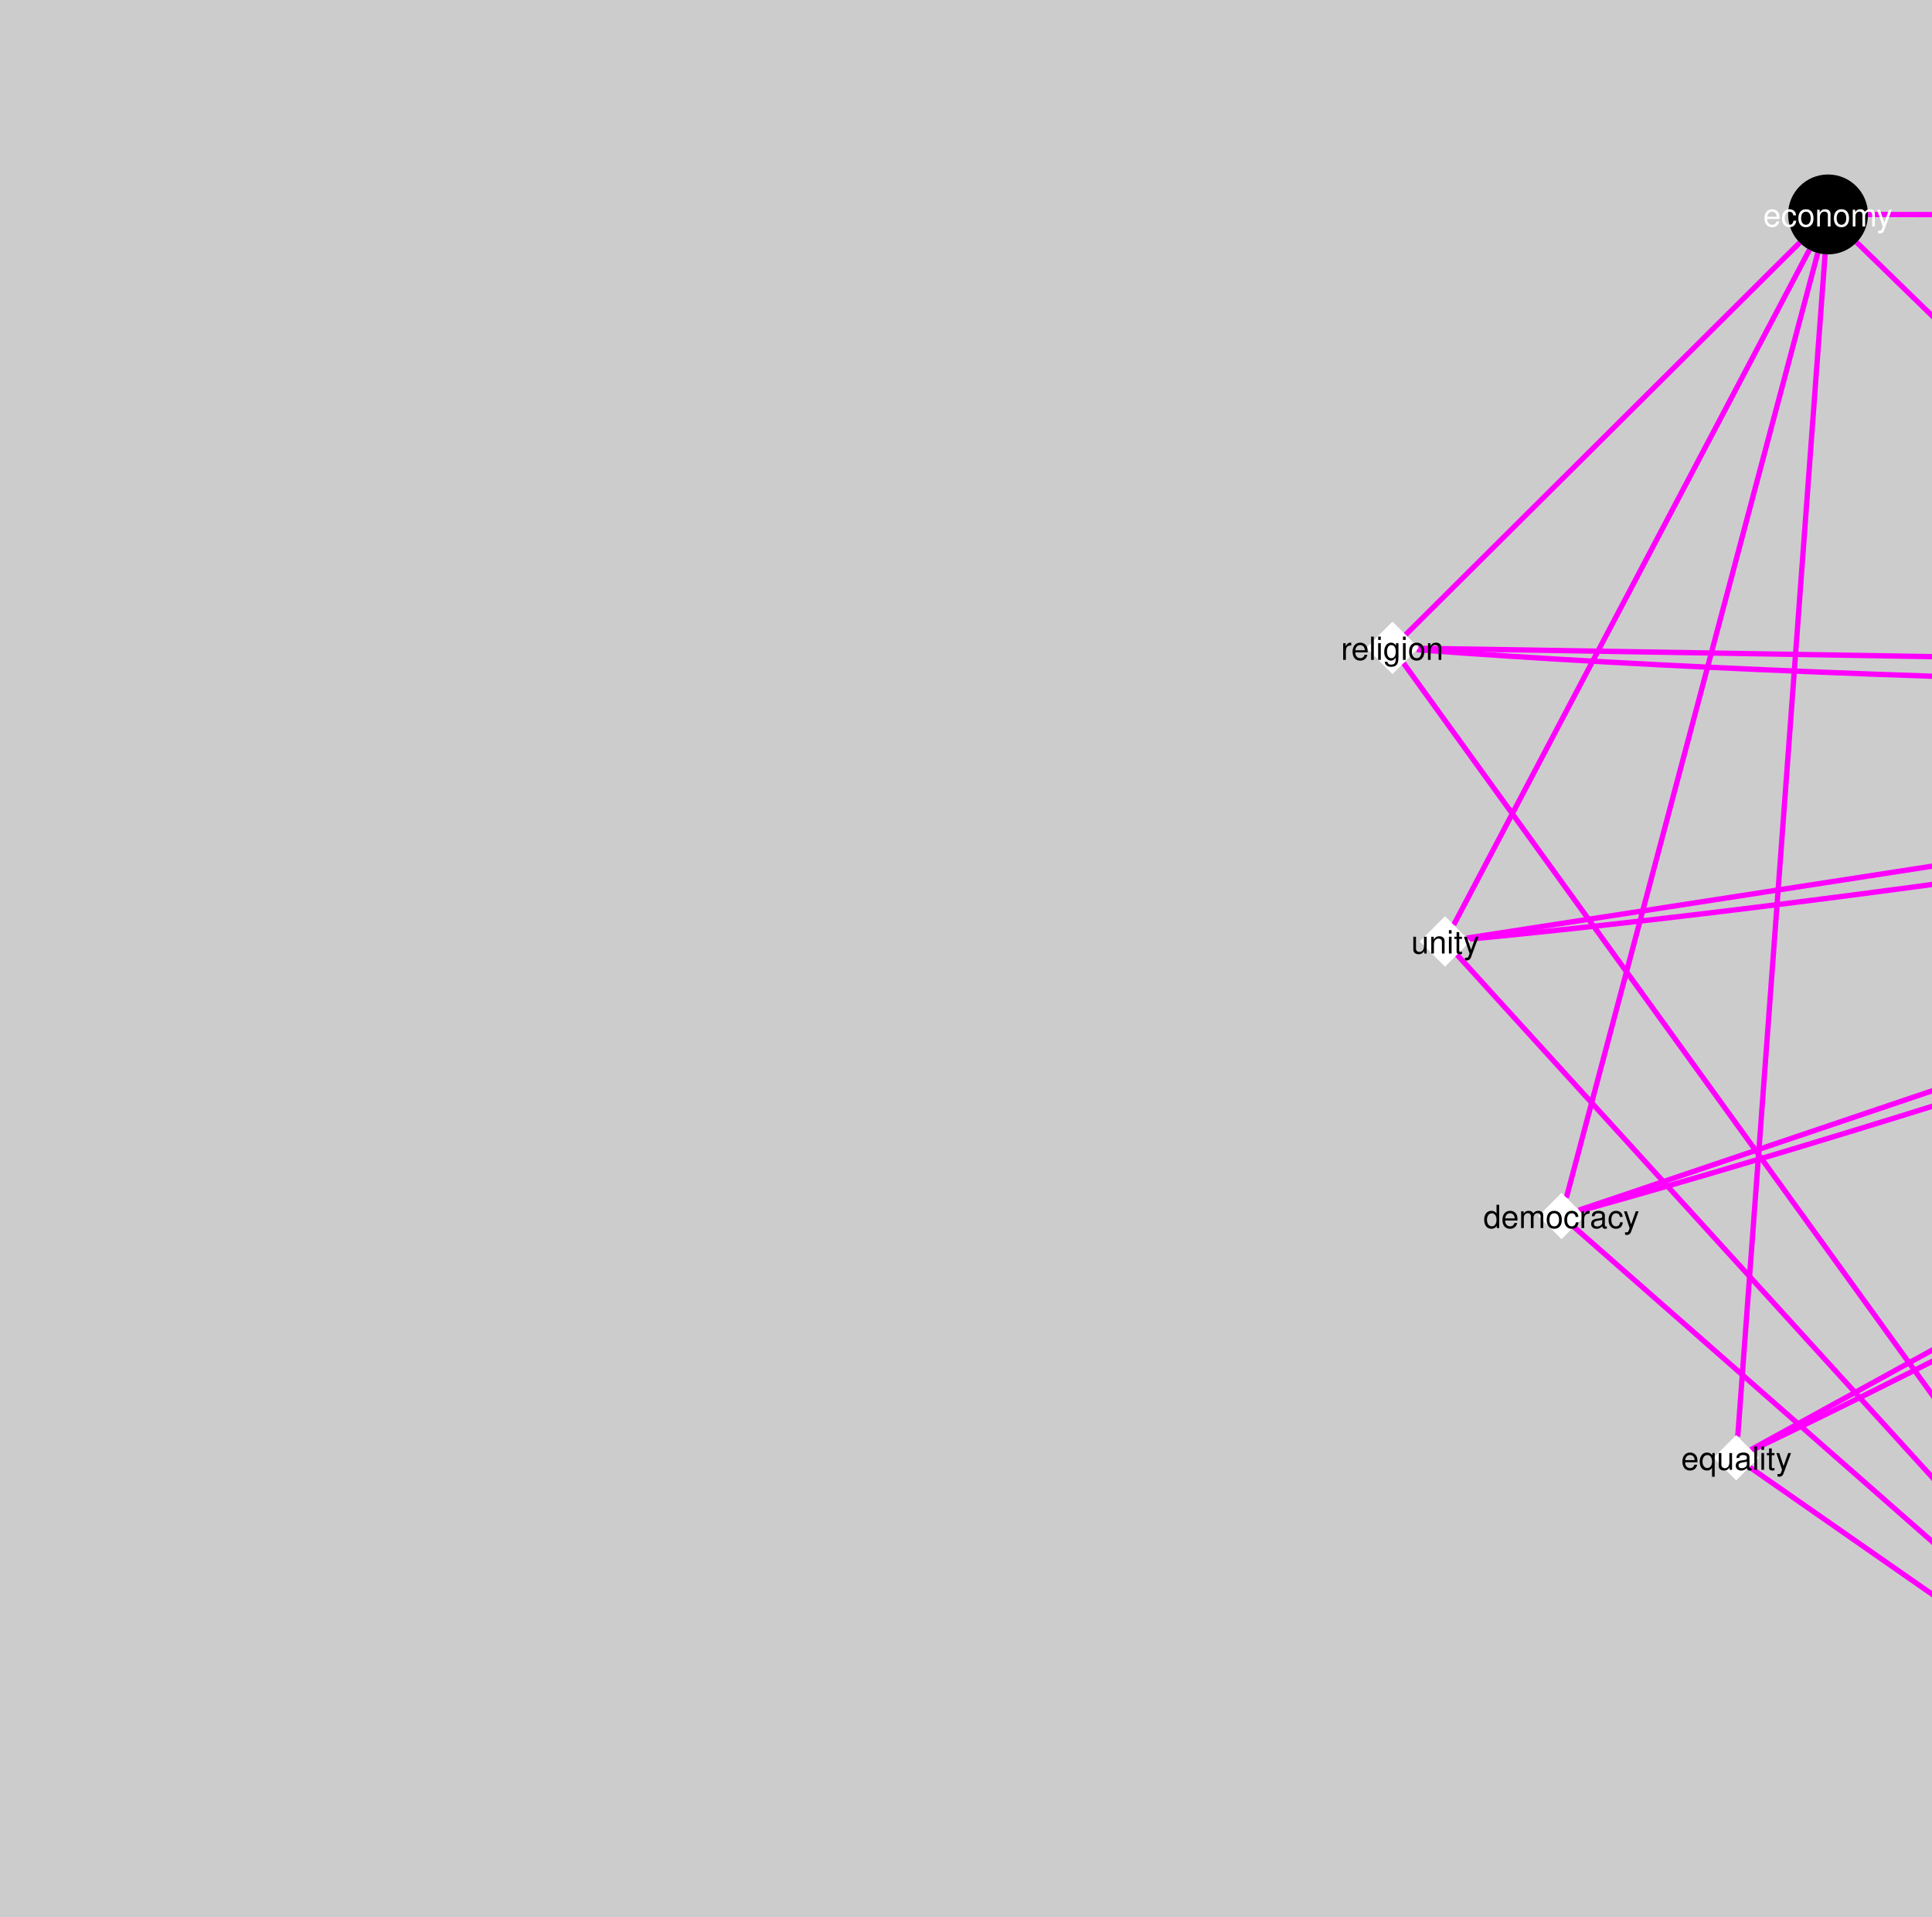
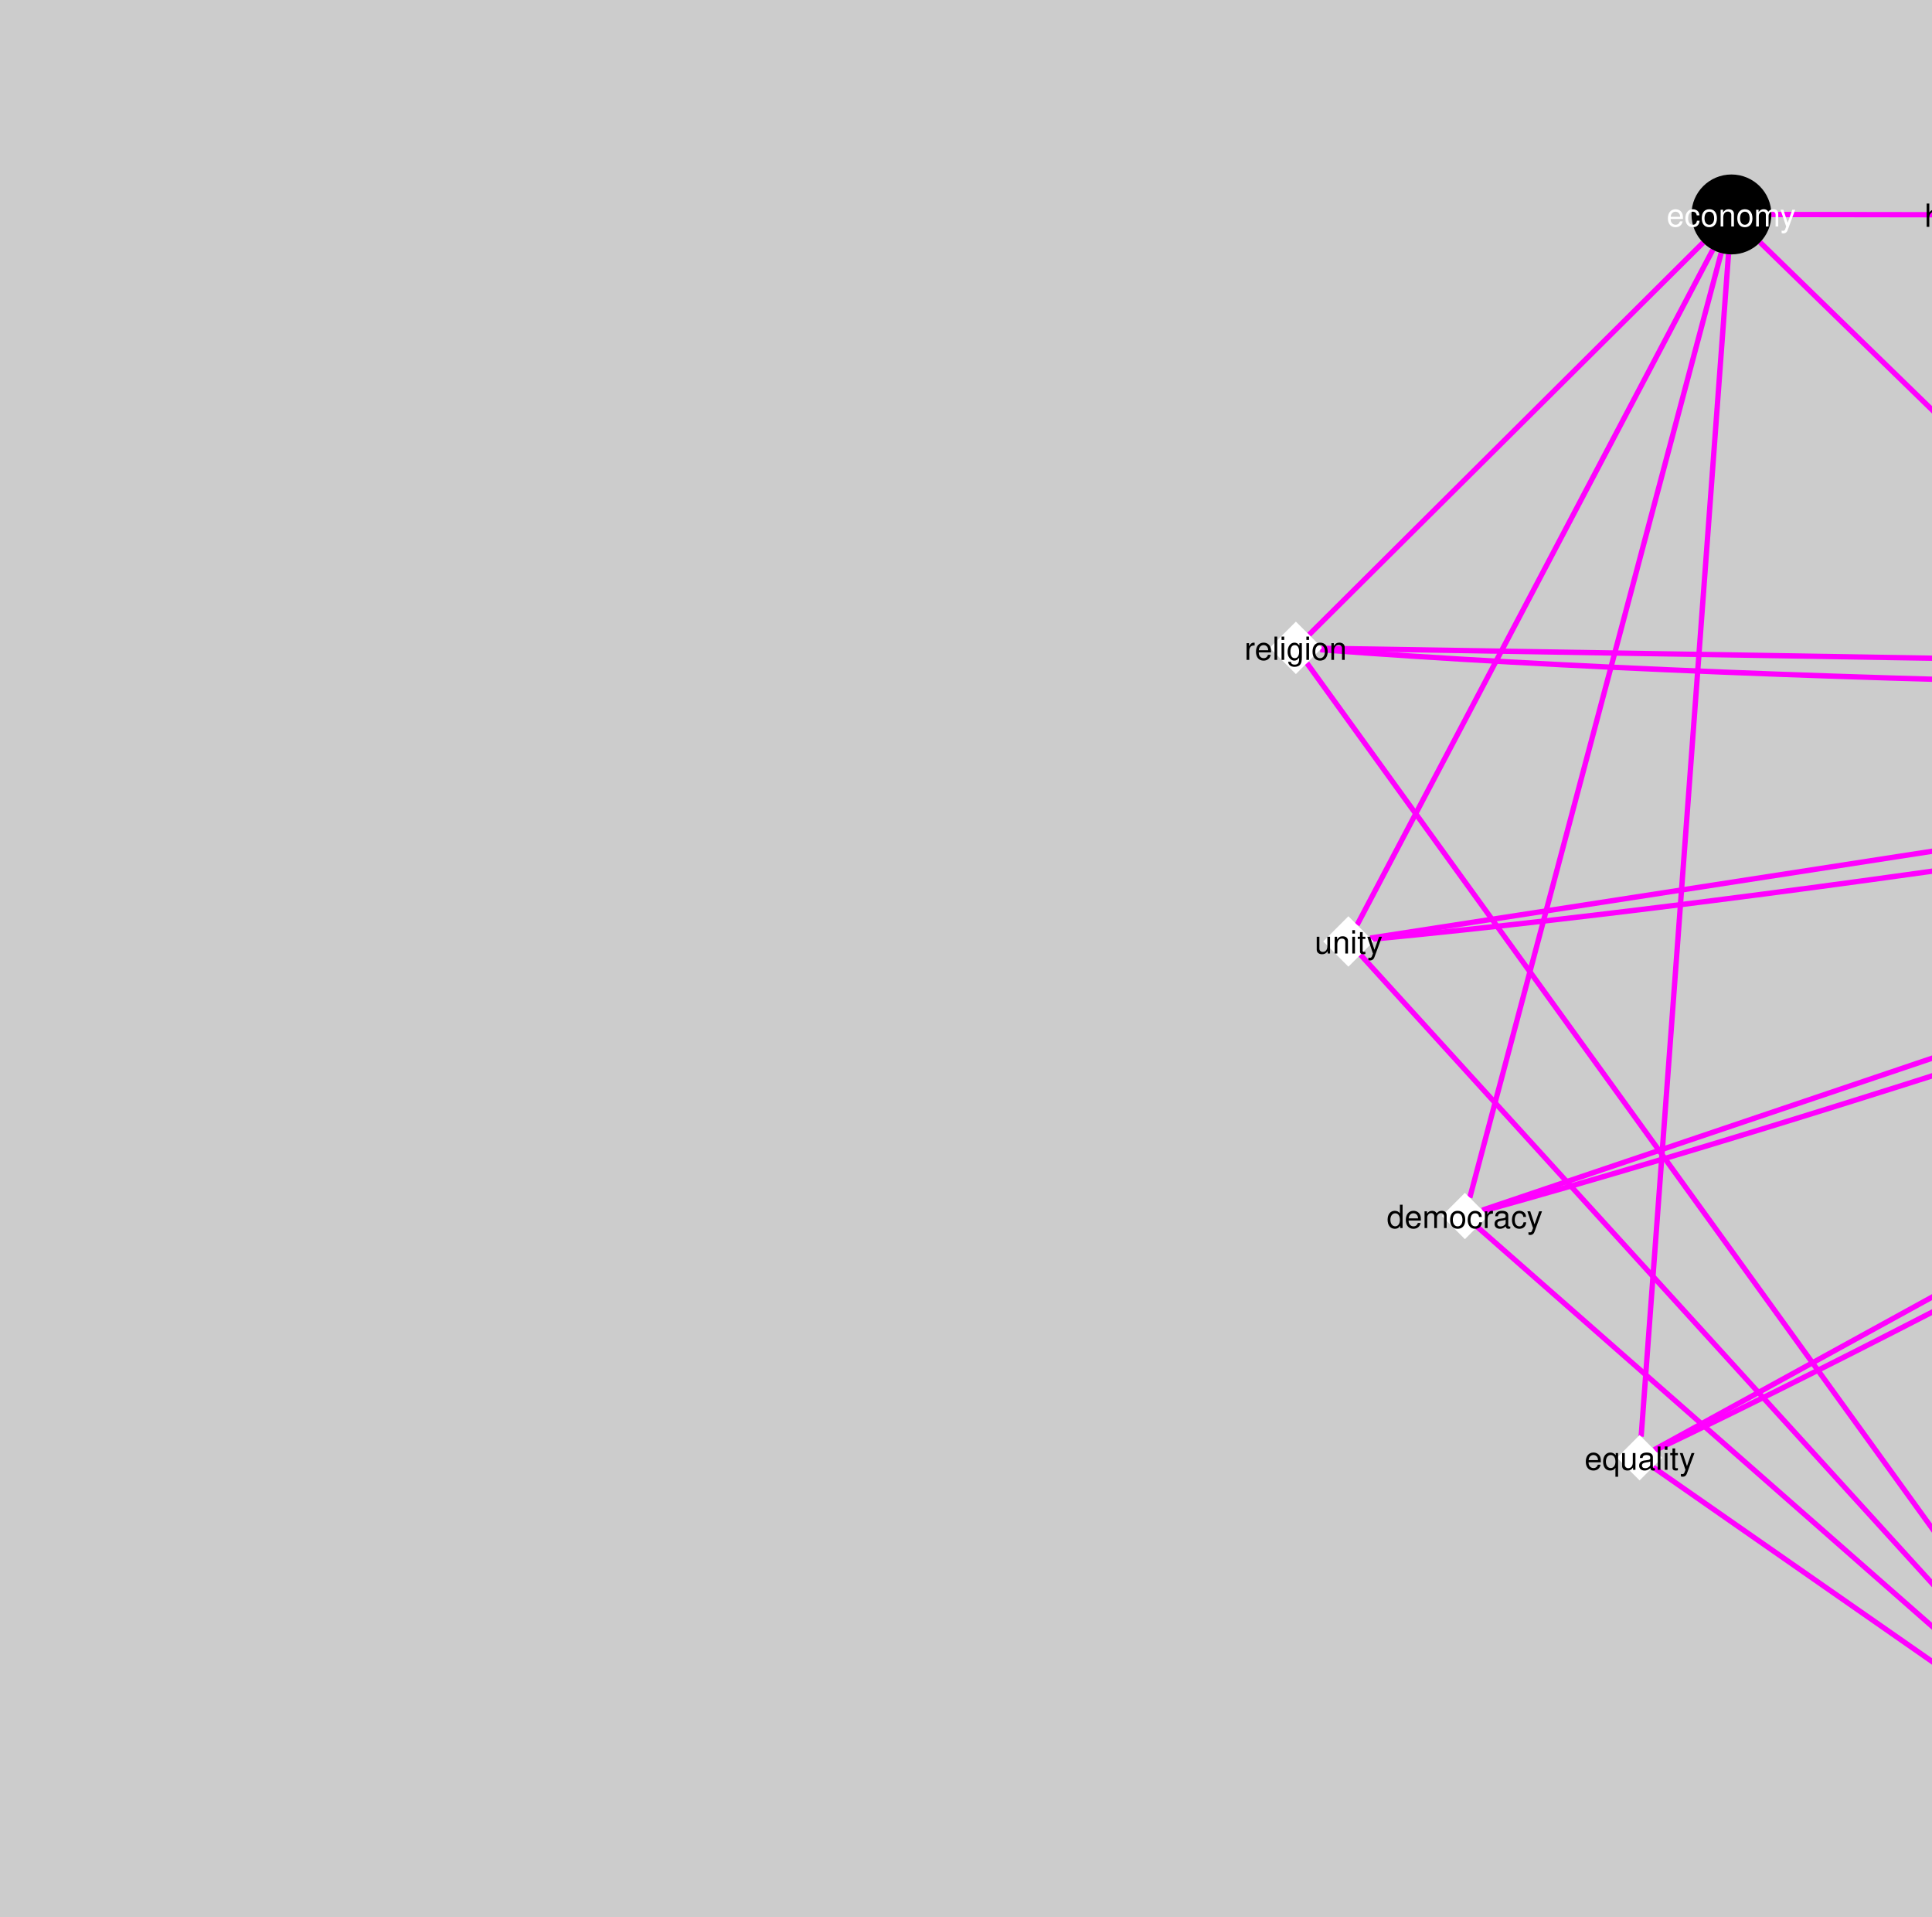
- <svg xmlns="http://www.w3.org/2000/svg" version="1.1" baseProfile="full" x="0px" y="0px" width="500px" height="496px" viewBox="0 0 500 496">
+ <svg xmlns="http://www.w3.org/2000/svg" version="1.1" baseProfile="full" x="0px" y="0px" width="500px" height="496px" viewBox="25 0 500 496">
  <g stroke-dashoffset="0" stroke-linejoin="miter" stroke-dasharray="none" stroke-width="1" stroke-linecap="square" stroke-miterlimit="10">
    <g fill="#cccccc" fill-rule="nonzero" fill-opacity="1" stroke="none">
      <path d="M 0 0 L 1251 0 L 1251 496 L 0 496 L 0 0 z" />
    </g>
    <g transform="matrix(0.6892646, 0, 0, 0.6892646, 777.639, 119.8231)">
      <g stroke-opacity="1" stroke-width="2" fill="none" stroke="#ff00ff" stroke-linecap="butt">
        <path d="M -475.74 365.447 L -442.944 -78.385" />
      </g>
    </g>
    <g transform="matrix(0.6892646, 0, 0, 0.6892646, 777.639, 119.8231)">
      <g stroke-opacity="1" stroke-width="2" fill="none" stroke="#ff00ff" stroke-linecap="butt">
        <path d="M -600.442 64.44 L -452.473 -82.765" />
      </g>
    </g>
    <g transform="matrix(0.6892646, 0, 0, 0.6892646, 777.639, 119.8231)">
      <g stroke-opacity="1" stroke-width="2" fill="none" stroke="#ff00ff" stroke-linecap="butt">
        <path d="M -582.39 173.362 L -448.832 -80.074" />
      </g>
    </g>
    <g transform="matrix(0.6892646, 0, 0, 0.6892646, 777.639, 119.8231)">
      <g stroke-opacity="1" stroke-width="2" fill="none" stroke="#ff00ff" stroke-linecap="butt">
        <path d="M 135.879 469.166 L -431.092 -82.88" />
      </g>
    </g>
    <g transform="matrix(0.6892646, 0, 0, 0.6892646, 777.639, 119.8231)">
      <g stroke-opacity="1" stroke-width="2" fill="none" stroke="#ff00ff" stroke-linecap="butt">
        <path d="M -354.041 -93.215 L -426.839 -93.322" />
      </g>
    </g>
    <g transform="matrix(0.6892646, 0, 0, 0.6892646, 777.639, 119.8231)">
      <g stroke-opacity="1" stroke-width="2" fill="none" stroke="#ff00ff" stroke-linecap="butt">
        <path d="M -540.083 275.761 L -445.697 -78.849" />
      </g>
    </g>
    <g transform="matrix(0.6892646, 0, 0, 0.6892646, 777.639, 119.8231)">
      <g stroke-opacity="1" stroke-width="2" fill="none" stroke="#ff00ff" stroke-linecap="butt">
        <path d="M 138.1 466.945 L 59.133 87.176" />
      </g>
    </g>
    <g transform="matrix(0.6892646, 0, 0, 0.6892646, 777.639, 119.8231)">
      <g stroke-opacity="1" stroke-width="2" fill="none" stroke="#ff00ff" stroke-linecap="butt">
        <path d="M 138.457 466.588 C 124.121 359.882 88.83 189.958 59.631 87.054" />
      </g>
    </g>
    <g transform="matrix(0.6892646, 0, 0, 0.6892646, 777.639, 119.8231)">
      <g stroke-opacity="1" stroke-width="2" fill="none" stroke="#ff00ff" stroke-linecap="butt">
        <path d="M 133.008 472.847 L -286.146 500.057" />
      </g>
    </g>
    <g transform="matrix(0.6892646, 0, 0, 0.6892646, 777.639, 119.8231)">
      <g stroke-opacity="1" stroke-width="2" fill="none" stroke="#ff00ff" stroke-linecap="butt">
        <path d="M -345.727 -91.53 C -238.354 -37.297 -60.775 38.504 50.908 77.776" />
      </g>
    </g>
    <g transform="matrix(0.6892646, 0, 0, 0.6892646, 777.639, 119.8231)">
      <g stroke-opacity="1" stroke-width="2" fill="none" stroke="#ff00ff" stroke-linecap="butt">
        <path d="M -348.623 -88.634 L -294.434 492.983" />
      </g>
    </g>
    <g transform="matrix(0.6892646, 0, 0, 0.6892646, 777.639, 119.8231)">
      <g stroke-opacity="1" stroke-width="2" fill="none" stroke="#ff00ff" stroke-linecap="butt">
        <path d="M -345.543 -91.713 L 51.076 77.343" />
      </g>
    </g>
    <g transform="matrix(0.6892646, 0, 0, 0.6892646, 777.639, 119.8231)">
      <g stroke-opacity="1" stroke-width="2" fill="none" stroke="#ff00ff" stroke-linecap="butt">
        <path d="M -535.412 280.432 L 50.879 82.449" />
      </g>
    </g>
    <g transform="matrix(0.6892646, 0, 0, 0.6892646, 777.639, 119.8231)">
      <g stroke-opacity="1" stroke-width="2" fill="none" stroke="#ff00ff" stroke-linecap="butt">
        <path d="M -537.282 286.691 L -299.439 495.536" />
      </g>
    </g>
    <g transform="matrix(0.6892646, 0, 0, 0.6892646, 777.639, 119.8231)">
      <g stroke-opacity="1" stroke-width="2" fill="none" stroke="#ff00ff" stroke-linecap="butt">
        <path d="M -535.106 280.738 C -370.222 234.967 -107.806 146.355 51.015 82.818" />
      </g>
    </g>
    <g transform="matrix(0.6892646, 0, 0, 0.6892646, 777.639, 119.8231)">
      <g stroke-opacity="1" stroke-width="2" fill="none" stroke="#ff00ff" stroke-linecap="butt">
        <path d="M -581.148 184.522 L -298.842 494.928" />
      </g>
    </g>
    <g transform="matrix(0.6892646, 0, 0, 0.6892646, 777.639, 119.8231)">
      <g stroke-opacity="1" stroke-width="2" fill="none" stroke="#ff00ff" stroke-linecap="butt">
        <path d="M -577.457 178.296 L 50.586 81.25" />
      </g>
    </g>
    <g transform="matrix(0.6892646, 0, 0, 0.6892646, 777.639, 119.8231)">
      <g stroke-opacity="1" stroke-width="2" fill="none" stroke="#ff00ff" stroke-linecap="butt">
        <path d="M -577.015 178.738 C -402.54 162.079 -121.52 118.616 50.662 81.66" />
      </g>
    </g>
    <g transform="matrix(0.6892646, 0, 0, 0.6892646, 777.639, 119.8231)">
      <g stroke-opacity="1" stroke-width="2" fill="none" stroke="#ff00ff" stroke-linecap="butt">
        <path d="M -470.832 370.355 L 51.387 83.606" />
      </g>
    </g>
    <g transform="matrix(0.6892646, 0, 0, 0.6892646, 777.639, 119.8231)">
      <g stroke-opacity="1" stroke-width="2" fill="none" stroke="#ff00ff" stroke-linecap="butt">
        <path d="M -471.309 376.866 L -299.965 496.206" />
      </g>
    </g>
    <g transform="matrix(0.6892646, 0, 0, 0.6892646, 777.639, 119.8231)">
      <g stroke-opacity="1" stroke-width="2" fill="none" stroke="#ff00ff" stroke-linecap="butt">
        <path d="M -470.569 370.617 C -321.764 299.409 -87.986 171.064 51.59 83.952" />
      </g>
    </g>
    <g transform="matrix(0.6892646, 0, 0, 0.6892646, 777.639, 119.8231)">
      <g stroke-opacity="1" stroke-width="2" fill="none" stroke="#ff00ff" stroke-linecap="butt">
        <path d="M -596.227 70.041 C -418.361 83.512 -128.808 88.178 50.509 80.463" />
      </g>
    </g>
    <g transform="matrix(0.6892646, 0, 0, 0.6892646, 777.639, 119.8231)">
      <g stroke-opacity="1" stroke-width="2" fill="none" stroke="#ff00ff" stroke-linecap="butt">
        <path d="M -601.247 75.061 L -298.18 494.391" />
      </g>
    </g>
    <g transform="matrix(0.6892646, 0, 0, 0.6892646, 777.639, 119.8231)">
      <g stroke-opacity="1" stroke-width="2" fill="none" stroke="#ff00ff" stroke-linecap="butt">
        <path d="M -595.692 69.506 L 50.503 80.038" />
      </g>
    </g>
    <g transform="matrix(0.6892646, 0, 0, 0.6892646, 777.639, 119.8231)">
      <g fill="#000000" fill-rule="nonzero" fill-opacity="1" stroke="none">
        <path d="M -426.839 -93.344 C -426.839 -85.06 -433.554 -78.344 -441.839 -78.344 C -450.123 -78.344 -456.839 -85.06 -456.839 -93.344 C -456.839 -101.629 -450.123 -108.344 -441.839 -108.344 C -433.554 -108.344 -426.839 -101.629 -426.839 -93.344 z" />
      </g>
    </g>
    <g transform="matrix(0.6892646, 0, 0, 0.6892646, 456.3146, 58.59794)">
      <text font-weight="normal" font-size="12" font-family="Helvetica" font-style="normal" fill="#ffffff" fill-opacity="1" stroke="none" x="0" y="0">economy</text>
    </g>
    <g transform="matrix(0.6892646, 0, 0, 0.6892646, 777.639, 119.8231)">
      <g fill="#ffffff" fill-rule="nonzero" fill-opacity="1" stroke="none">
        <path d="M 139.243 465.802 L 145.883 472.442 L 139.243 479.082 L 132.603 472.442 z" />
      </g>
    </g>
    <g transform="matrix(0.6892646, 0, 0, 0.6892646, 855.6888, 448.5745)">
      <text font-weight="normal" font-size="12" font-family="Helvetica" font-style="normal" fill="#000000" fill-opacity="1" stroke="none" x="0" y="0">patriotism</text>
    </g>
    <g transform="matrix(0.6892646, 0, 0, 0.6892646, 777.639, 119.8231)">
      <g fill="#ffffff" fill-rule="nonzero" fill-opacity="1" stroke="none">
        <path d="M -349.049 -98.208 L -344.049 -93.208 L -349.049 -88.208 L -354.049 -93.208 z" />
      </g>
    </g>
    <g transform="matrix(0.6892646, 0, 0, 0.6892646, 523.0338, 58.69222)">
      <text font-weight="normal" font-size="12" font-family="Helvetica" font-style="normal" fill="#000000" fill-opacity="1" stroke="none" x="0" y="0">humility</text>
    </g>
    <g transform="matrix(0.6892646, 0, 0, 0.6892646, 777.639, 119.8231)">
      <g fill="#ffffff" fill-rule="nonzero" fill-opacity="1" stroke="none">
        <path d="M -541.91 273.934 L -533.218 282.627 L -541.91 291.319 L -550.603 282.627 z" />
      </g>
    </g>
    <g transform="matrix(0.6892646, 0, 0, 0.6892646, 383.8938, 317.7415)">
      <text font-weight="normal" font-size="12" font-family="Helvetica" font-style="normal" fill="#000000" fill-opacity="1" stroke="none" x="0" y="0">democracy</text>
    </g>
    <g transform="matrix(0.6892646, 0, 0, 0.6892646, 777.639, 119.8231)">
      <g fill="#ffffff" fill-rule="nonzero" fill-opacity="1" stroke="none">
        <path d="M -585.658 170.094 L -576.189 179.563 L -585.658 189.032 L -595.127 179.563 z" />
      </g>
    </g>
    <g transform="matrix(0.6892646, 0, 0, 0.6892646, 365.2298, 246.7032)">
      <text font-weight="normal" font-size="12" font-family="Helvetica" font-style="normal" fill="#000000" fill-opacity="1" stroke="none" x="0" y="0">unity</text>
    </g>
    <g transform="matrix(0.6892646, 0, 0, 0.6892646, 777.639, 119.8231)">
      <g fill="#ffffff" fill-rule="nonzero" fill-opacity="1" stroke="none">
        <path d="M -476.325 364.861 L -467.815 373.372 L -476.325 381.882 L -484.836 373.372 z" />
      </g>
    </g>
    <g transform="matrix(0.6892646, 0, 0, 0.6892646, 435.0704, 380.2888)">
      <text font-weight="normal" font-size="12" font-family="Helvetica" font-style="normal" fill="#000000" fill-opacity="1" stroke="none" x="0" y="0">equality</text>
    </g>
    <g transform="matrix(0.6892646, 0, 0, 0.6892646, 777.639, 119.8231)">
      <g fill="#ffffff" fill-rule="nonzero" fill-opacity="1" stroke="none">
        <path d="M -605.376 59.507 L -595.534 69.348 L -605.376 79.19 L -615.217 69.348 z" />
      </g>
    </g>
    <g transform="matrix(0.6892646, 0, 0, 0.6892646, 347.0413, 170.7362)">
      <text font-weight="normal" font-size="12" font-family="Helvetica" font-style="normal" fill="#000000" fill-opacity="1" stroke="none" x="0" y="0">religion</text>
    </g>
    <g transform="matrix(0.6892646, 0, 0, 0.6892646, 777.639, 119.8231)">
      <g fill="#000000" fill-rule="nonzero" fill-opacity="1" stroke="none">
        <path d="M -286.13 500.55 C -286.13 504.746 -289.532 508.149 -293.729 508.149 C -297.926 508.149 -301.328 504.746 -301.328 500.55 C -301.328 496.353 -297.926 492.951 -293.729 492.951 C -289.532 492.951 -286.13 496.353 -286.13 500.55 z" />
      </g>
    </g>
    <g transform="matrix(0.6892646, 0, 0, 0.6892646, 562.0865, 467.948)">
      <text font-weight="normal" font-size="12" font-family="Helvetica" font-style="normal" fill="#ffffff" fill-opacity="1" stroke="none" x="0" y="0">military</text>
    </g>
    <g transform="matrix(0.6892646, 0, 0, 0.6892646, 777.639, 119.8231)">
      <g fill="#000000" fill-rule="nonzero" fill-opacity="1" stroke="none">
        <path d="M 64.844 80.155 C 64.844 84.115 61.634 87.326 57.673 87.326 C 53.713 87.326 50.502 84.115 50.502 80.155 C 50.502 76.194 53.713 72.984 57.673 72.984 C 61.634 72.984 64.844 76.194 64.844 80.155 z" />
      </g>
    </g>
    <g transform="matrix(0.6892646, 0, 0, 0.6892646, 798.0862, 178.1847)">
      <text font-weight="normal" font-size="12" font-family="Helvetica" font-style="normal" fill="#ffffff" fill-opacity="1" stroke="none" x="0" y="0">civil_rights</text>
    </g>
  </g>
</svg>
